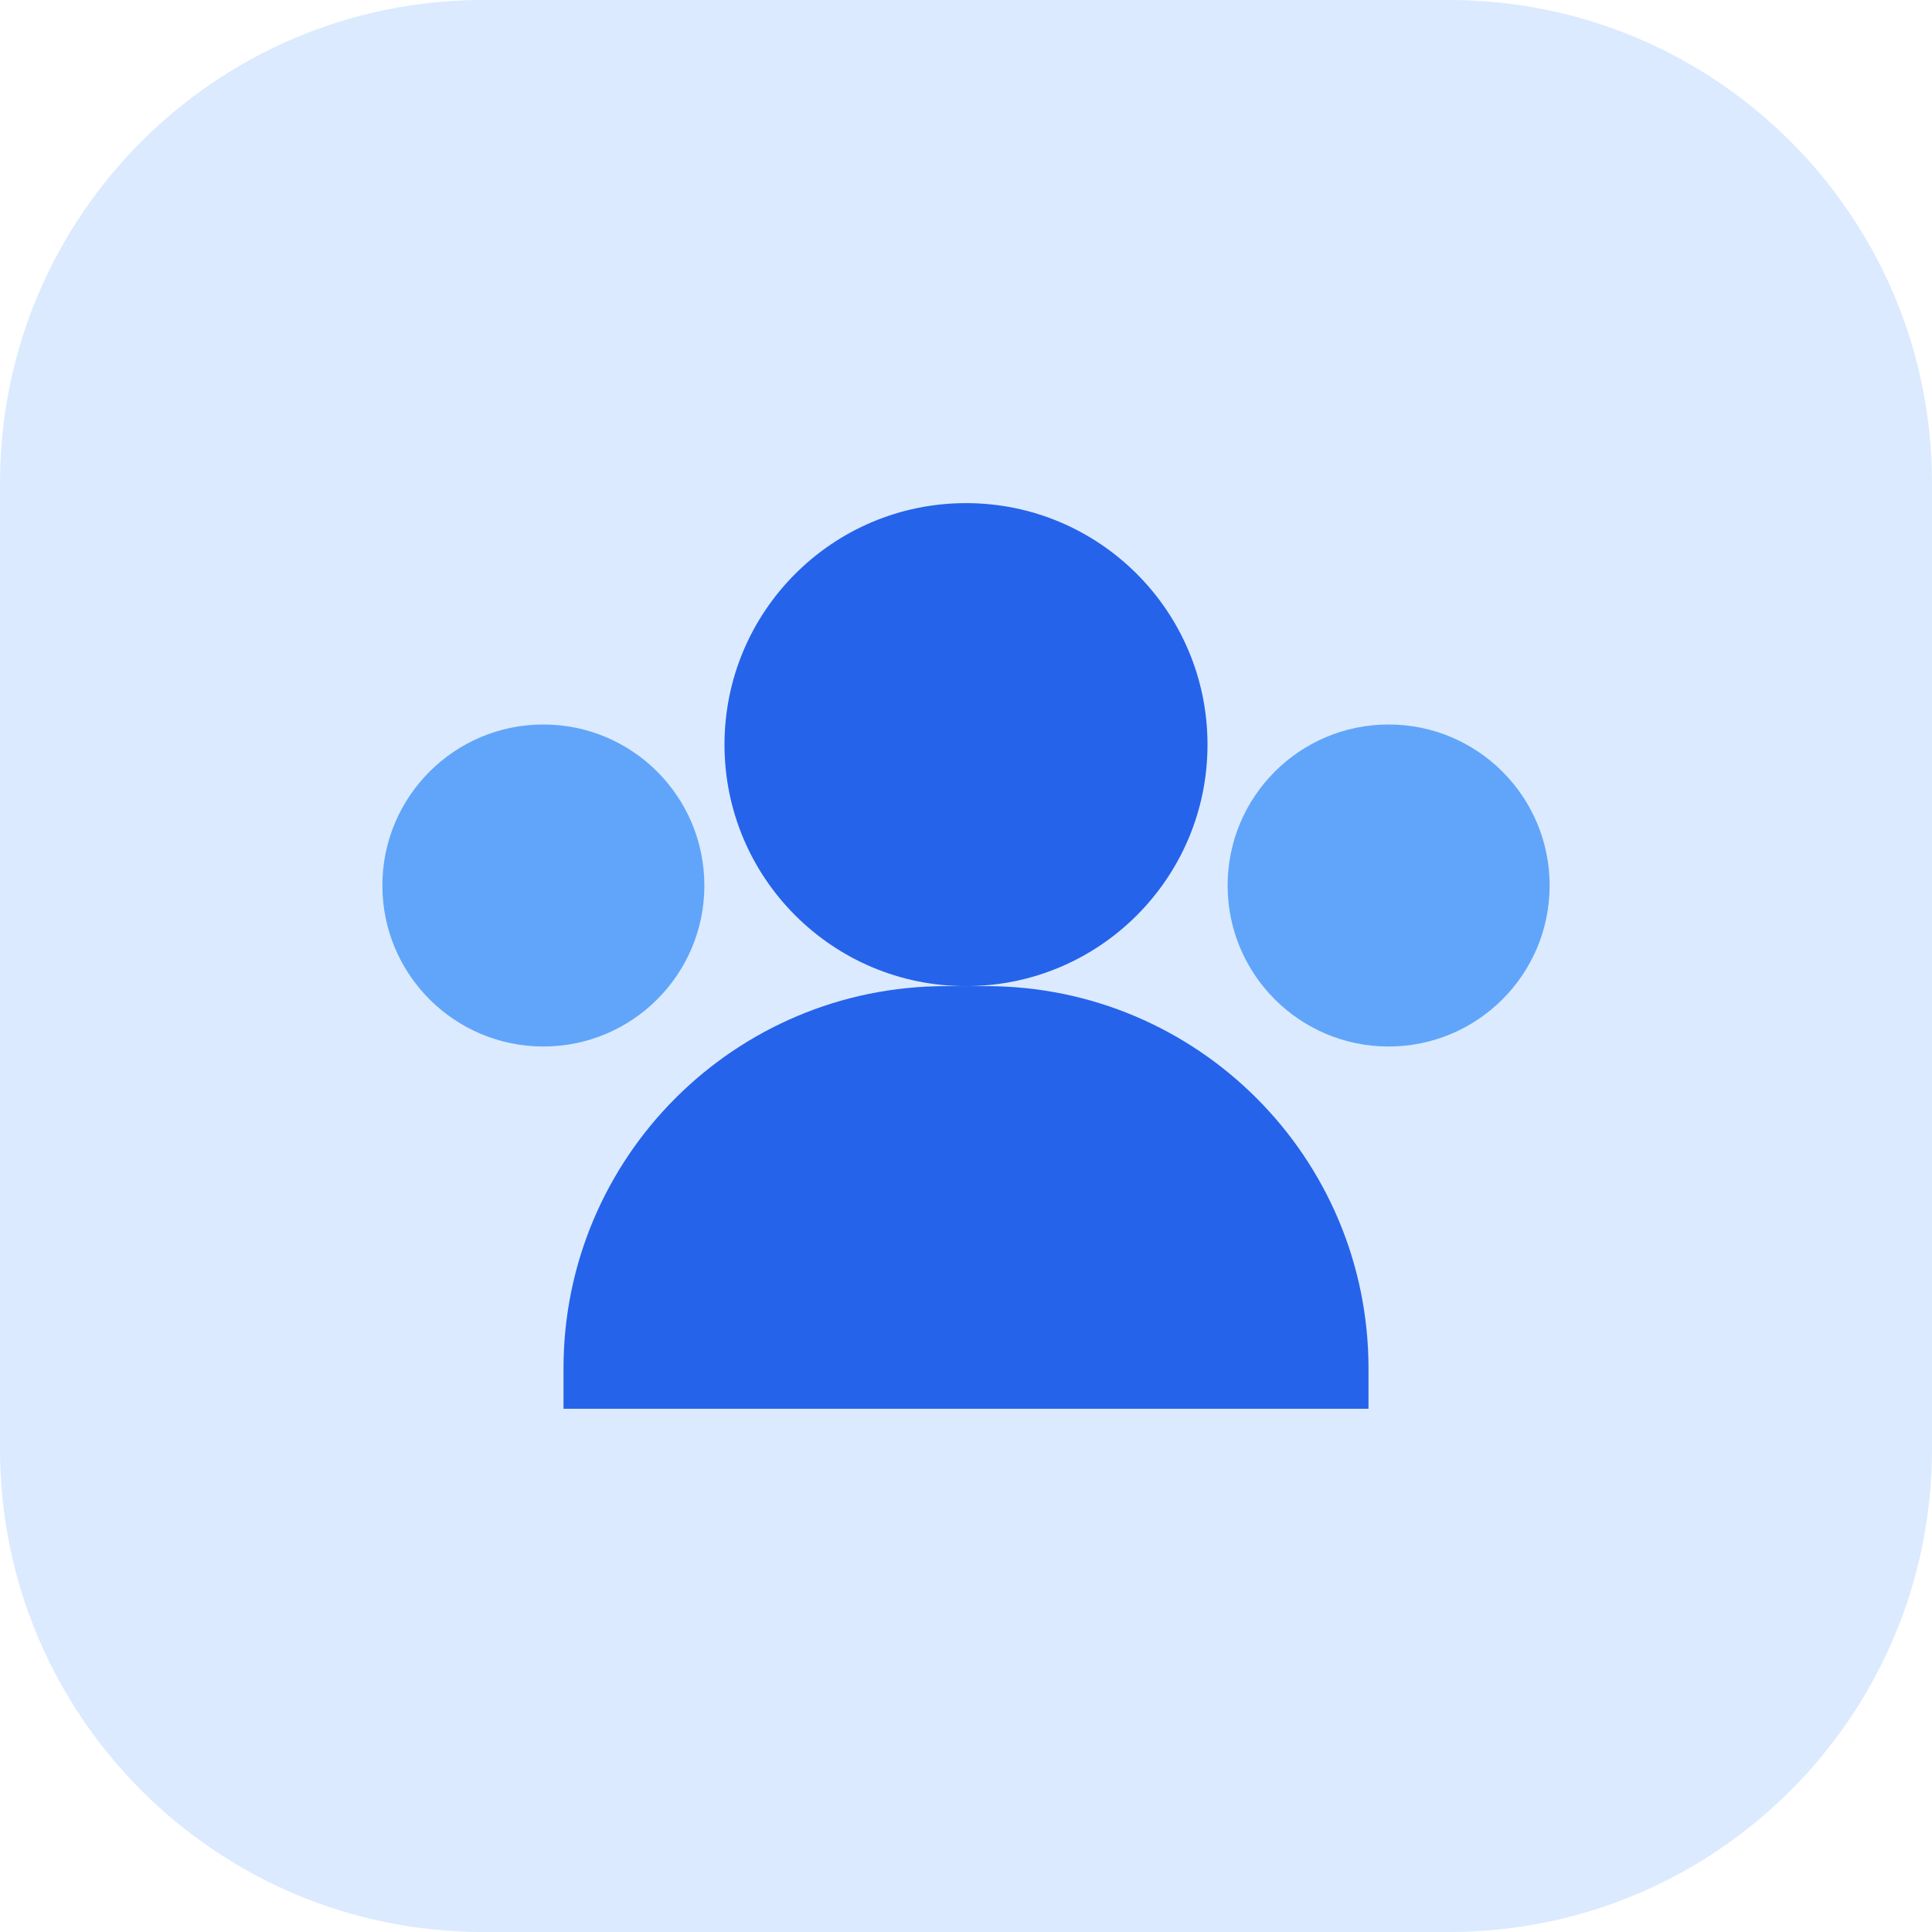
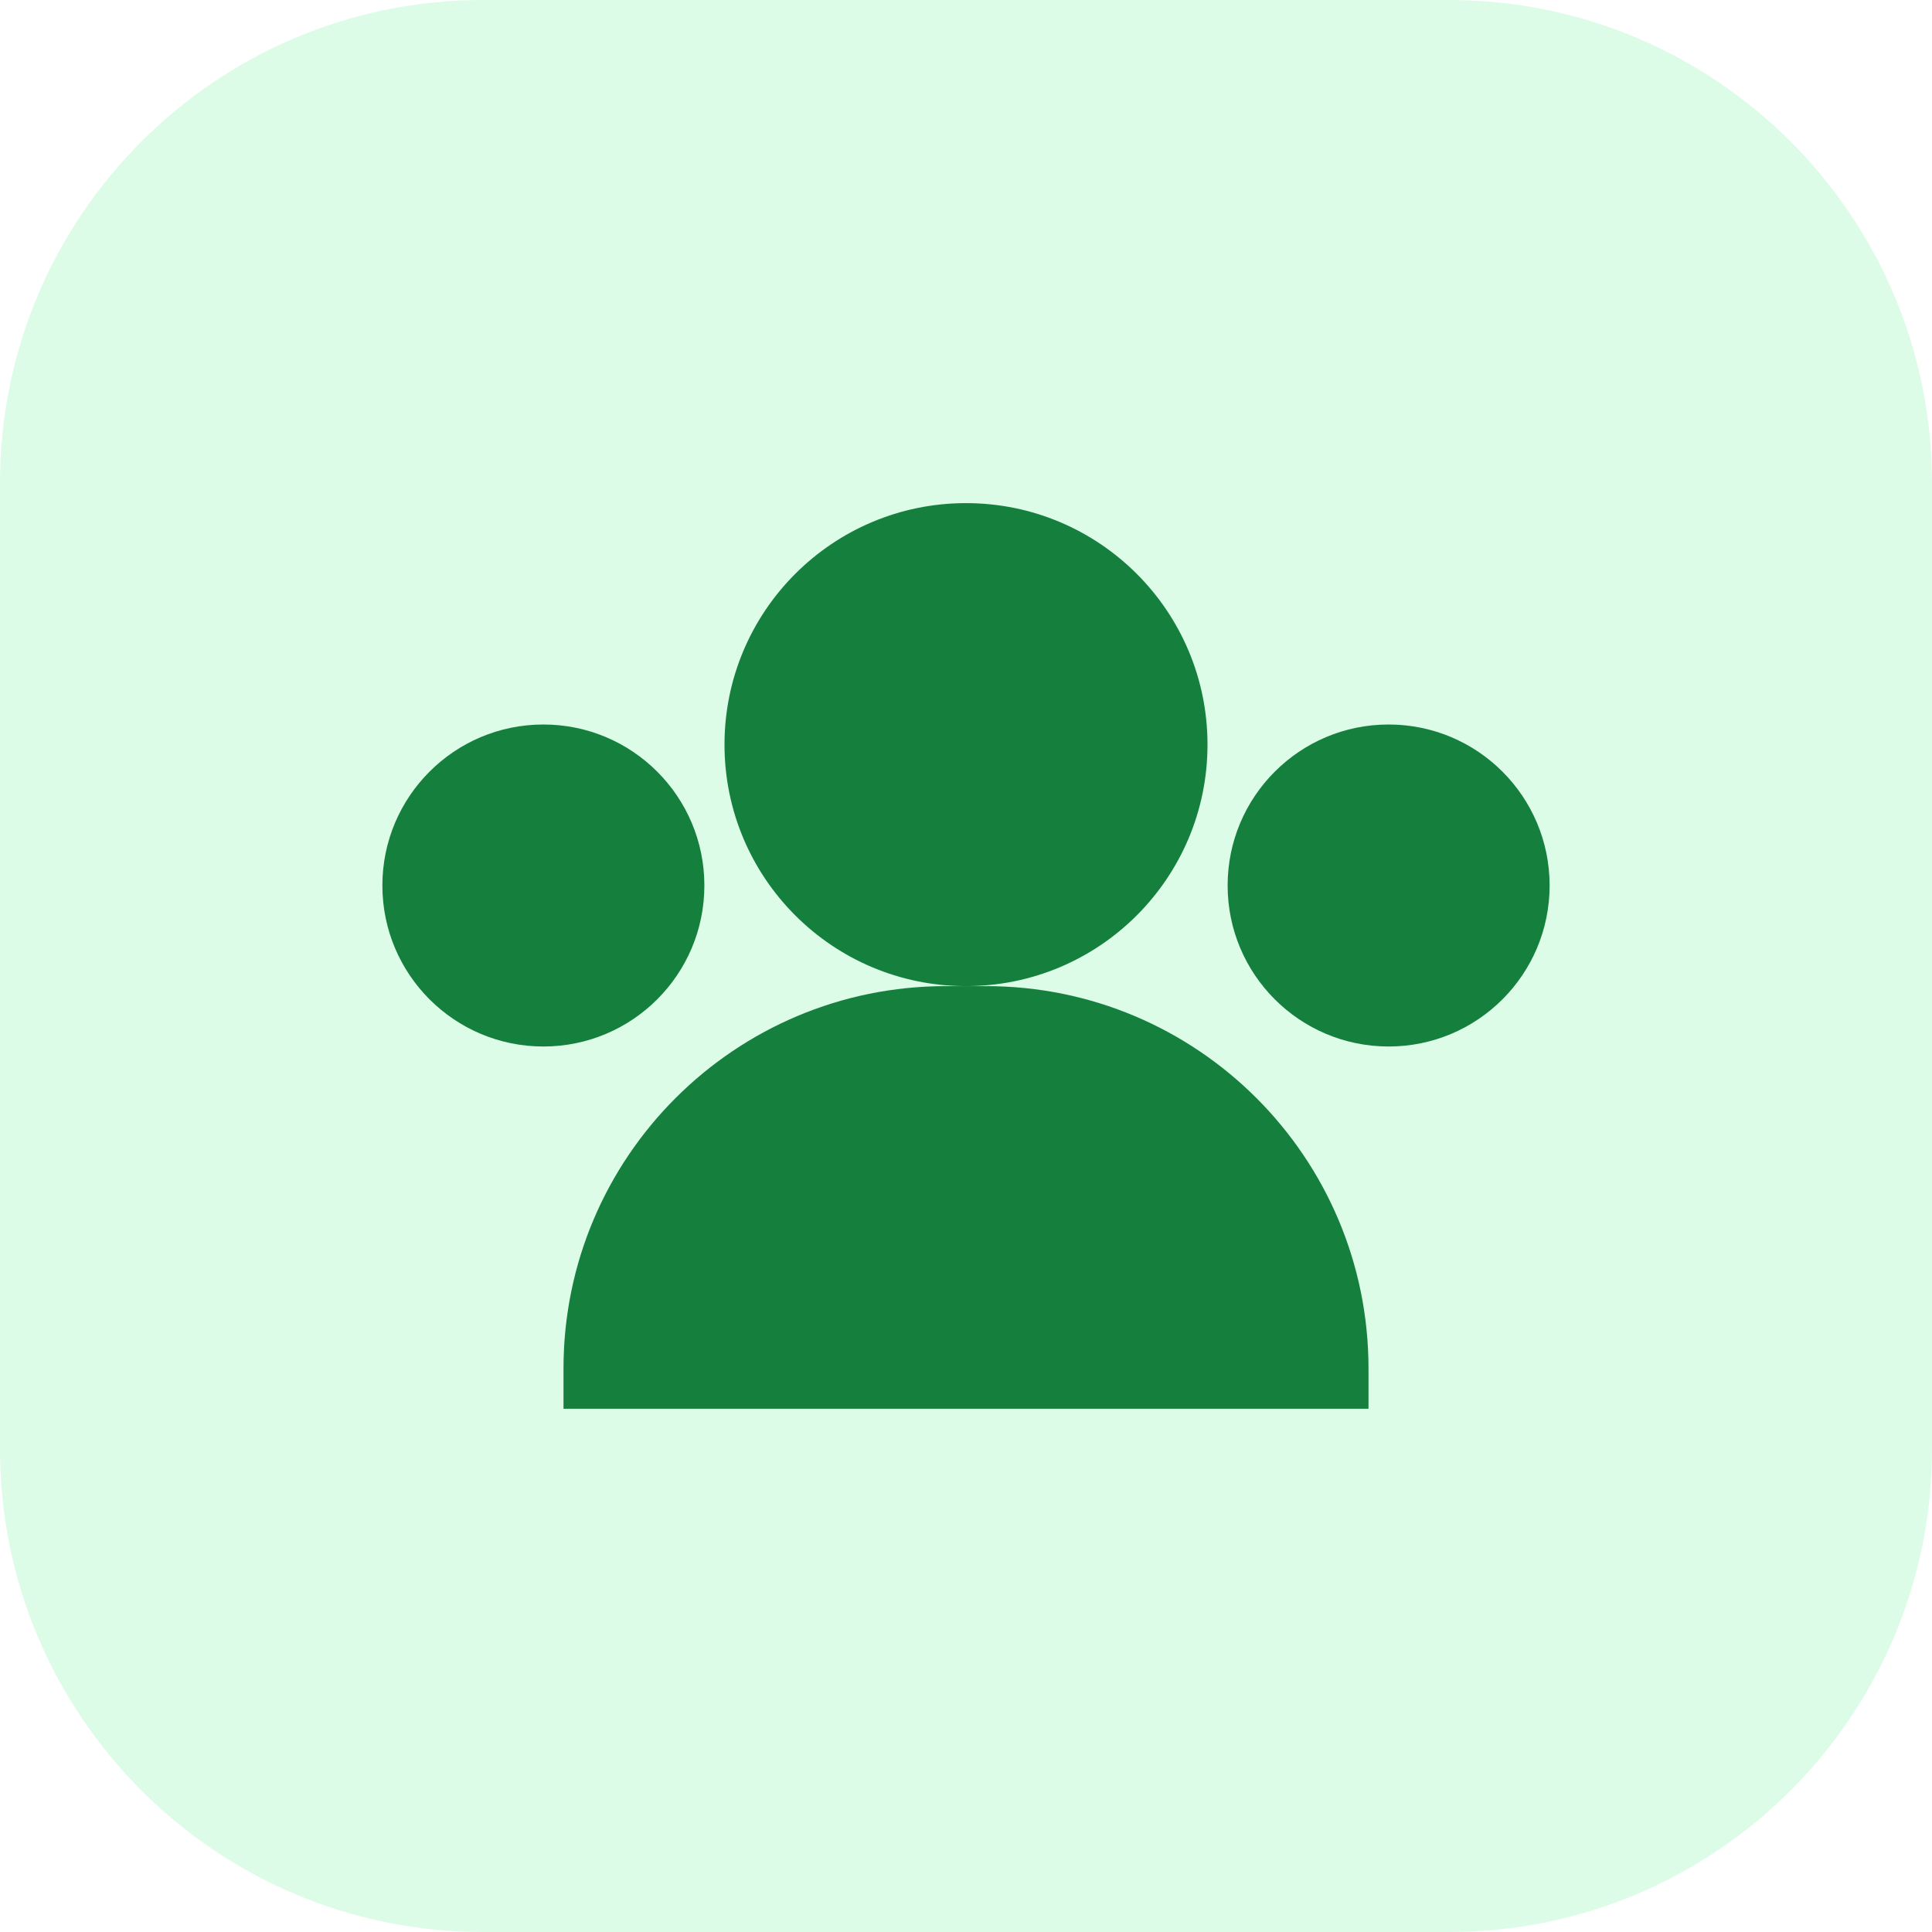
<svg xmlns="http://www.w3.org/2000/svg" width="96" height="96" viewBox="0 0 96 96" fill="none">
-   <rect width="96" height="96" rx="24" fill="#DBEAFE" />
-   <circle cx="48" cy="37" r="12" fill="#2563EB" />
-   <path d="M28 68C28 57.507 36.507 49 47 49H49C59.493 49 68 57.507 68 68V70H28V68Z" fill="#2563EB" />
-   <circle cx="27" cy="44" r="8" fill="#60A5FA" />
-   <circle cx="69" cy="44" r="8" fill="#60A5FA" />
+   <rect width="96" height="96" rx="24" fill="#DCFCE7" />
+   <circle cx="48" cy="37" r="12" fill="#15803D" />
+   <path d="M28 68C28 57.507 36.507 49 47 49H49C59.493 49 68 57.507 68 68V70H28V68Z" fill="#15803D" />
+   <circle cx="27" cy="44" r="8" fill="#15803D" />
+   <circle cx="69" cy="44" r="8" fill="#15803D" />
</svg>
